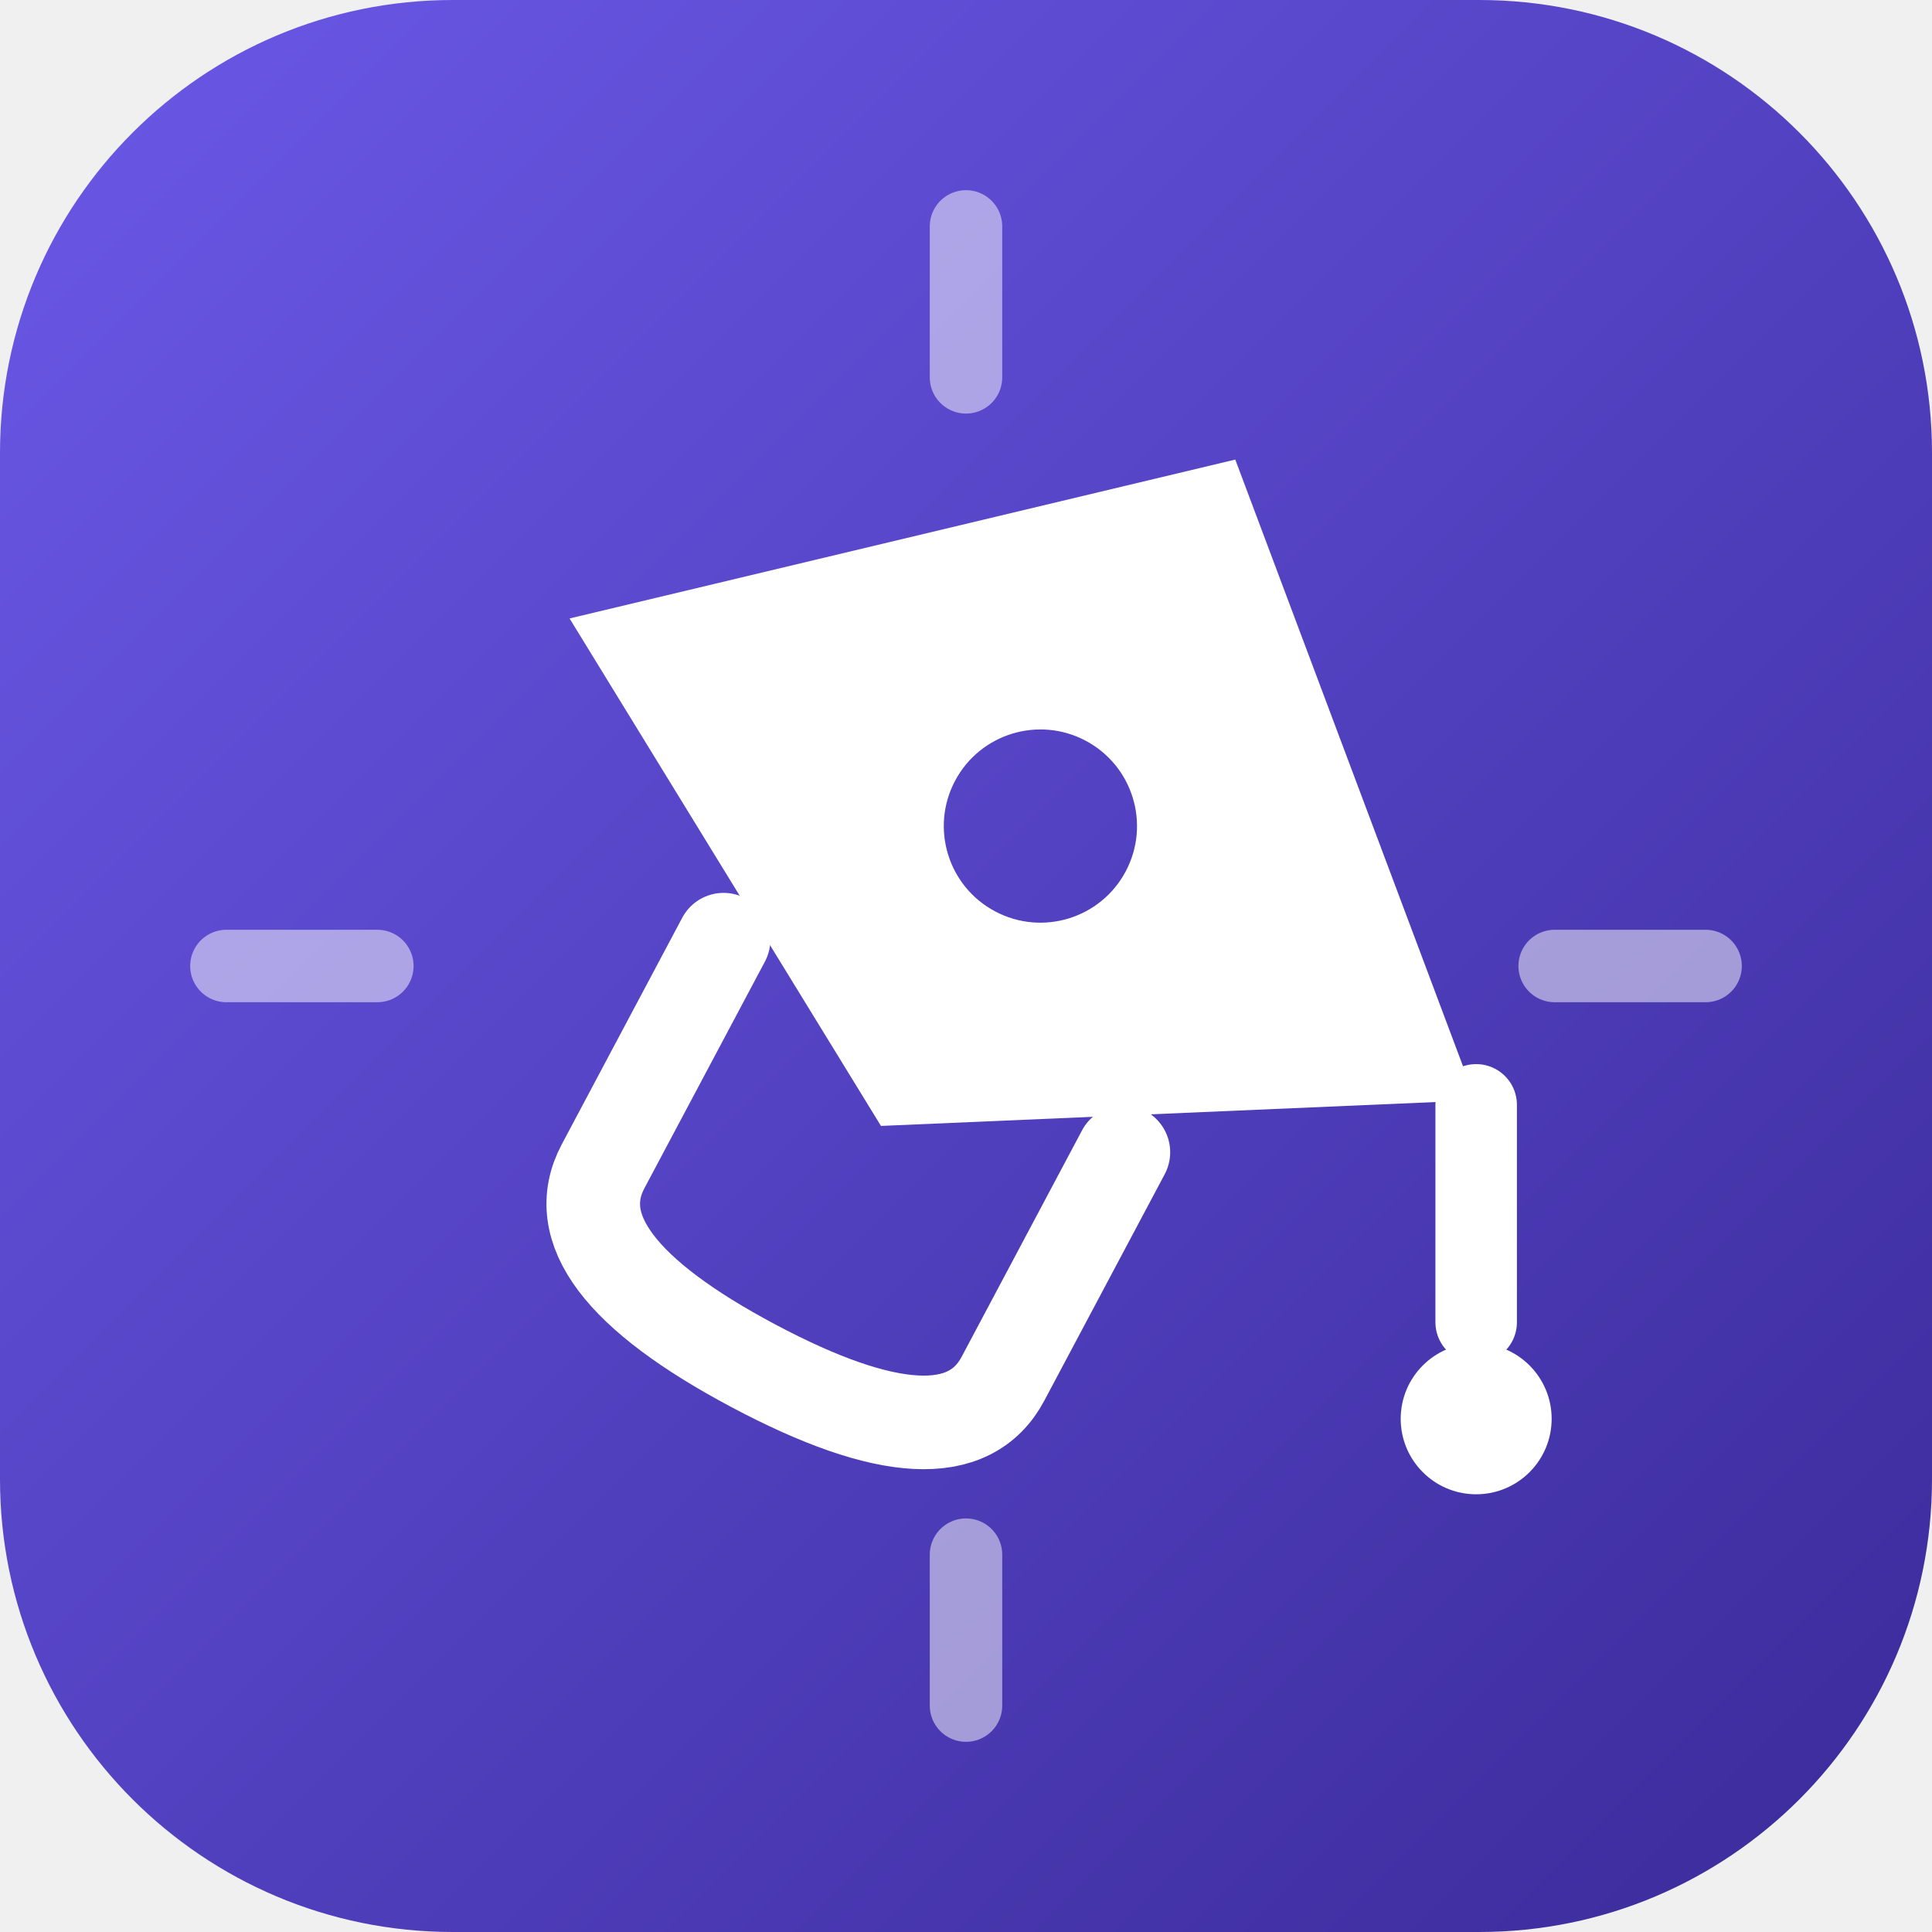
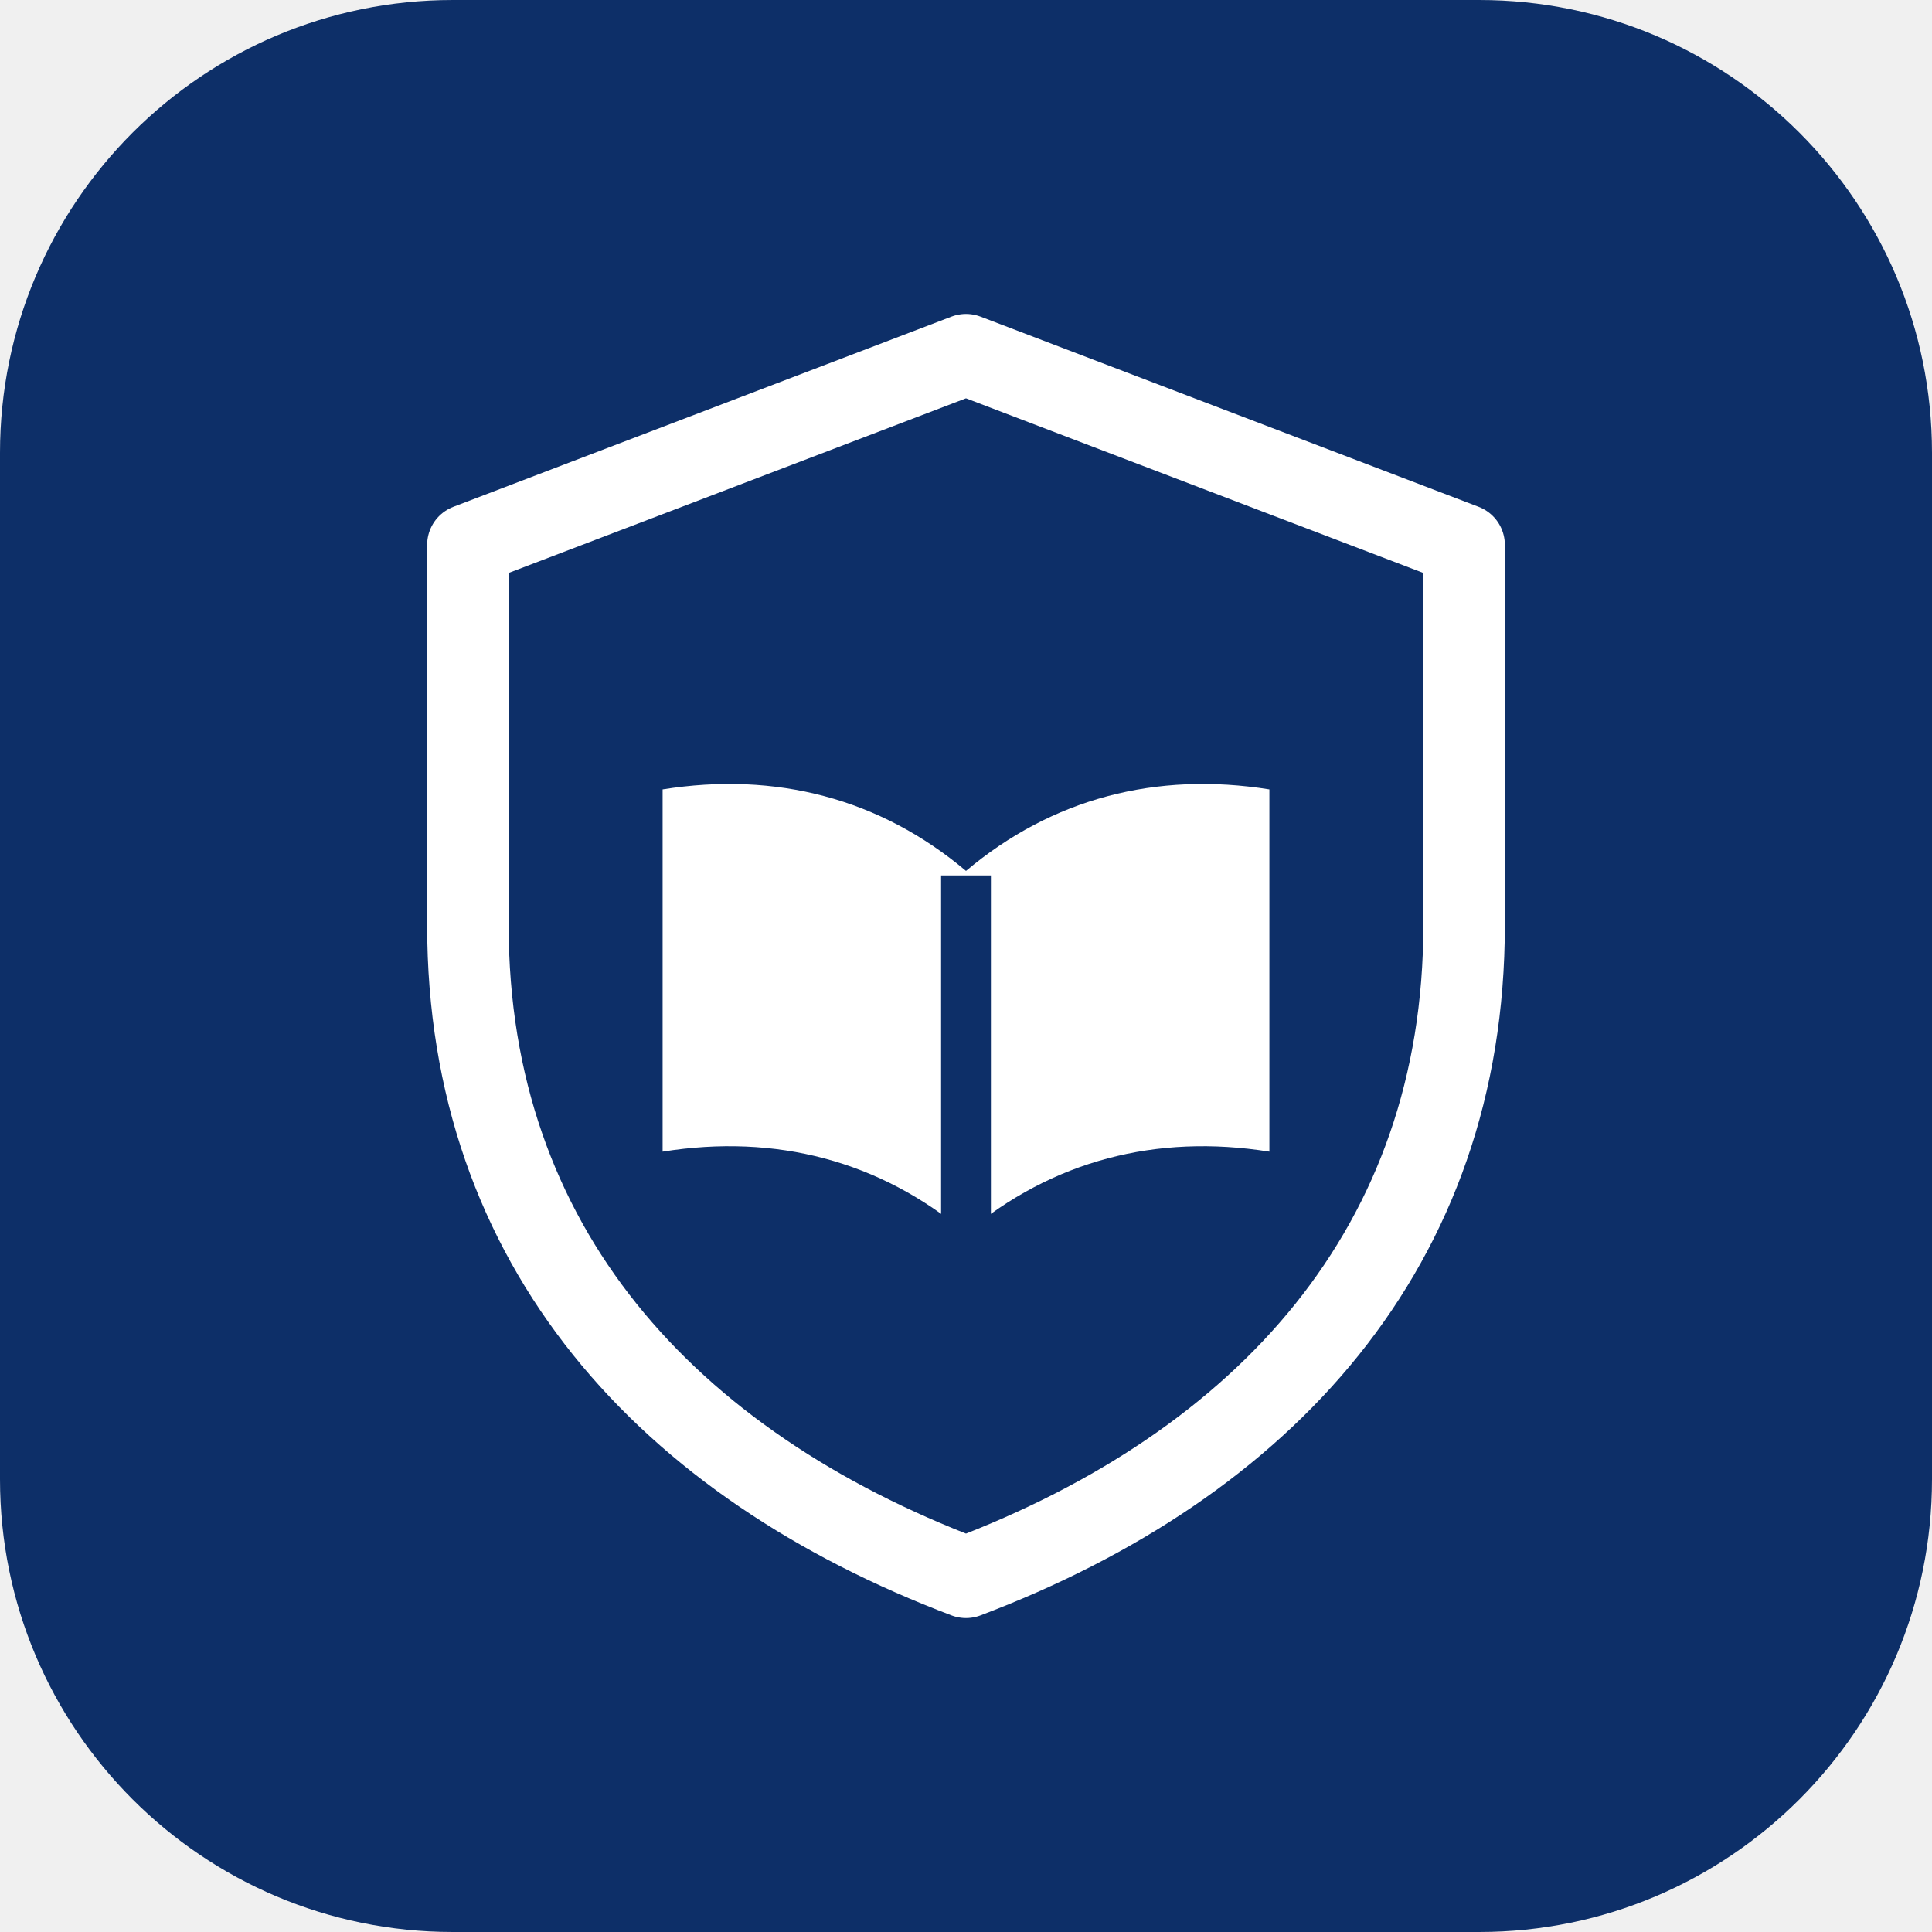
<svg xmlns="http://www.w3.org/2000/svg" viewBox="0 0 64 64" width="64" height="64">
-   <defs>
-     <linearGradient id="tile" x1="0" y1="0" x2="1" y2="1">
-       <stop offset="0" stop-color="#6b59e8" />
-       <stop offset="1" stop-color="#3a2a99" />
-     </linearGradient>
-   </defs>
-   <rect width="64" height="64" rx="15" fill="url(#tile)" />
-   <g stroke="#ffffff" stroke-width="2.4" stroke-linecap="round" opacity="0.5">
-     <path d="M32 7.5v5" />
-     <path d="M56.5 32h-5" />
-     <path d="M32 56.5v-5" />
-     <path d="M7.5 32h5" />
+   <rect width="64" height="64" rx="15" fill="#0d2f68" />
+   <g transform="translate(8 8) scale(1.5)" fill="none" stroke="#fff" stroke-linejoin="round">
+     <path d="M16 2.5 27 6.7v8.4c0 7.1-4.4 11.9-11 14.4-6.6-2.5-11-7.3-11-14.4V6.7L16 2.5Z" stroke-width="1.8" />
+     <path d="M9.3 12.1c2.5-.4 4.8.2 6.7 1.8v8c-1.9-1.6-4.2-2.2-6.7-1.8v-8Zm13.4 0c-2.5-.4-4.8.2-6.7 1.8v8c1.9-1.6 4.2-2.2 6.7-1.8v-8Z" fill="#fff" fill-rule="evenodd" stroke="none" />
+     <path d="M16 14v8" stroke="#0d2f68" stroke-width="1.1" />
  </g>
-   <g transform="rotate(28 32 32)">
-     <path fill="#ffffff" fill-rule="evenodd" d="M32 13 49 28 32 38 15 28Z M32 23.55a3.2 3.2 0 1 0 0 6.4 3.2 3.2 0 1 0 0-6.4Z" />
-     <path fill="none" stroke="#ffffff" stroke-width="3.1" stroke-linecap="round" d="M24.5 35V43.5Q24.5 47 32 47Q39.5 47 39.5 43.5V35" />
-   </g>
-   <path d="M48.9 36.6v7.2" stroke="#ffffff" stroke-width="2.7" stroke-linecap="round" />
-   <circle cx="48.9" cy="47" r="2.5" fill="#ffffff" />
</svg>
